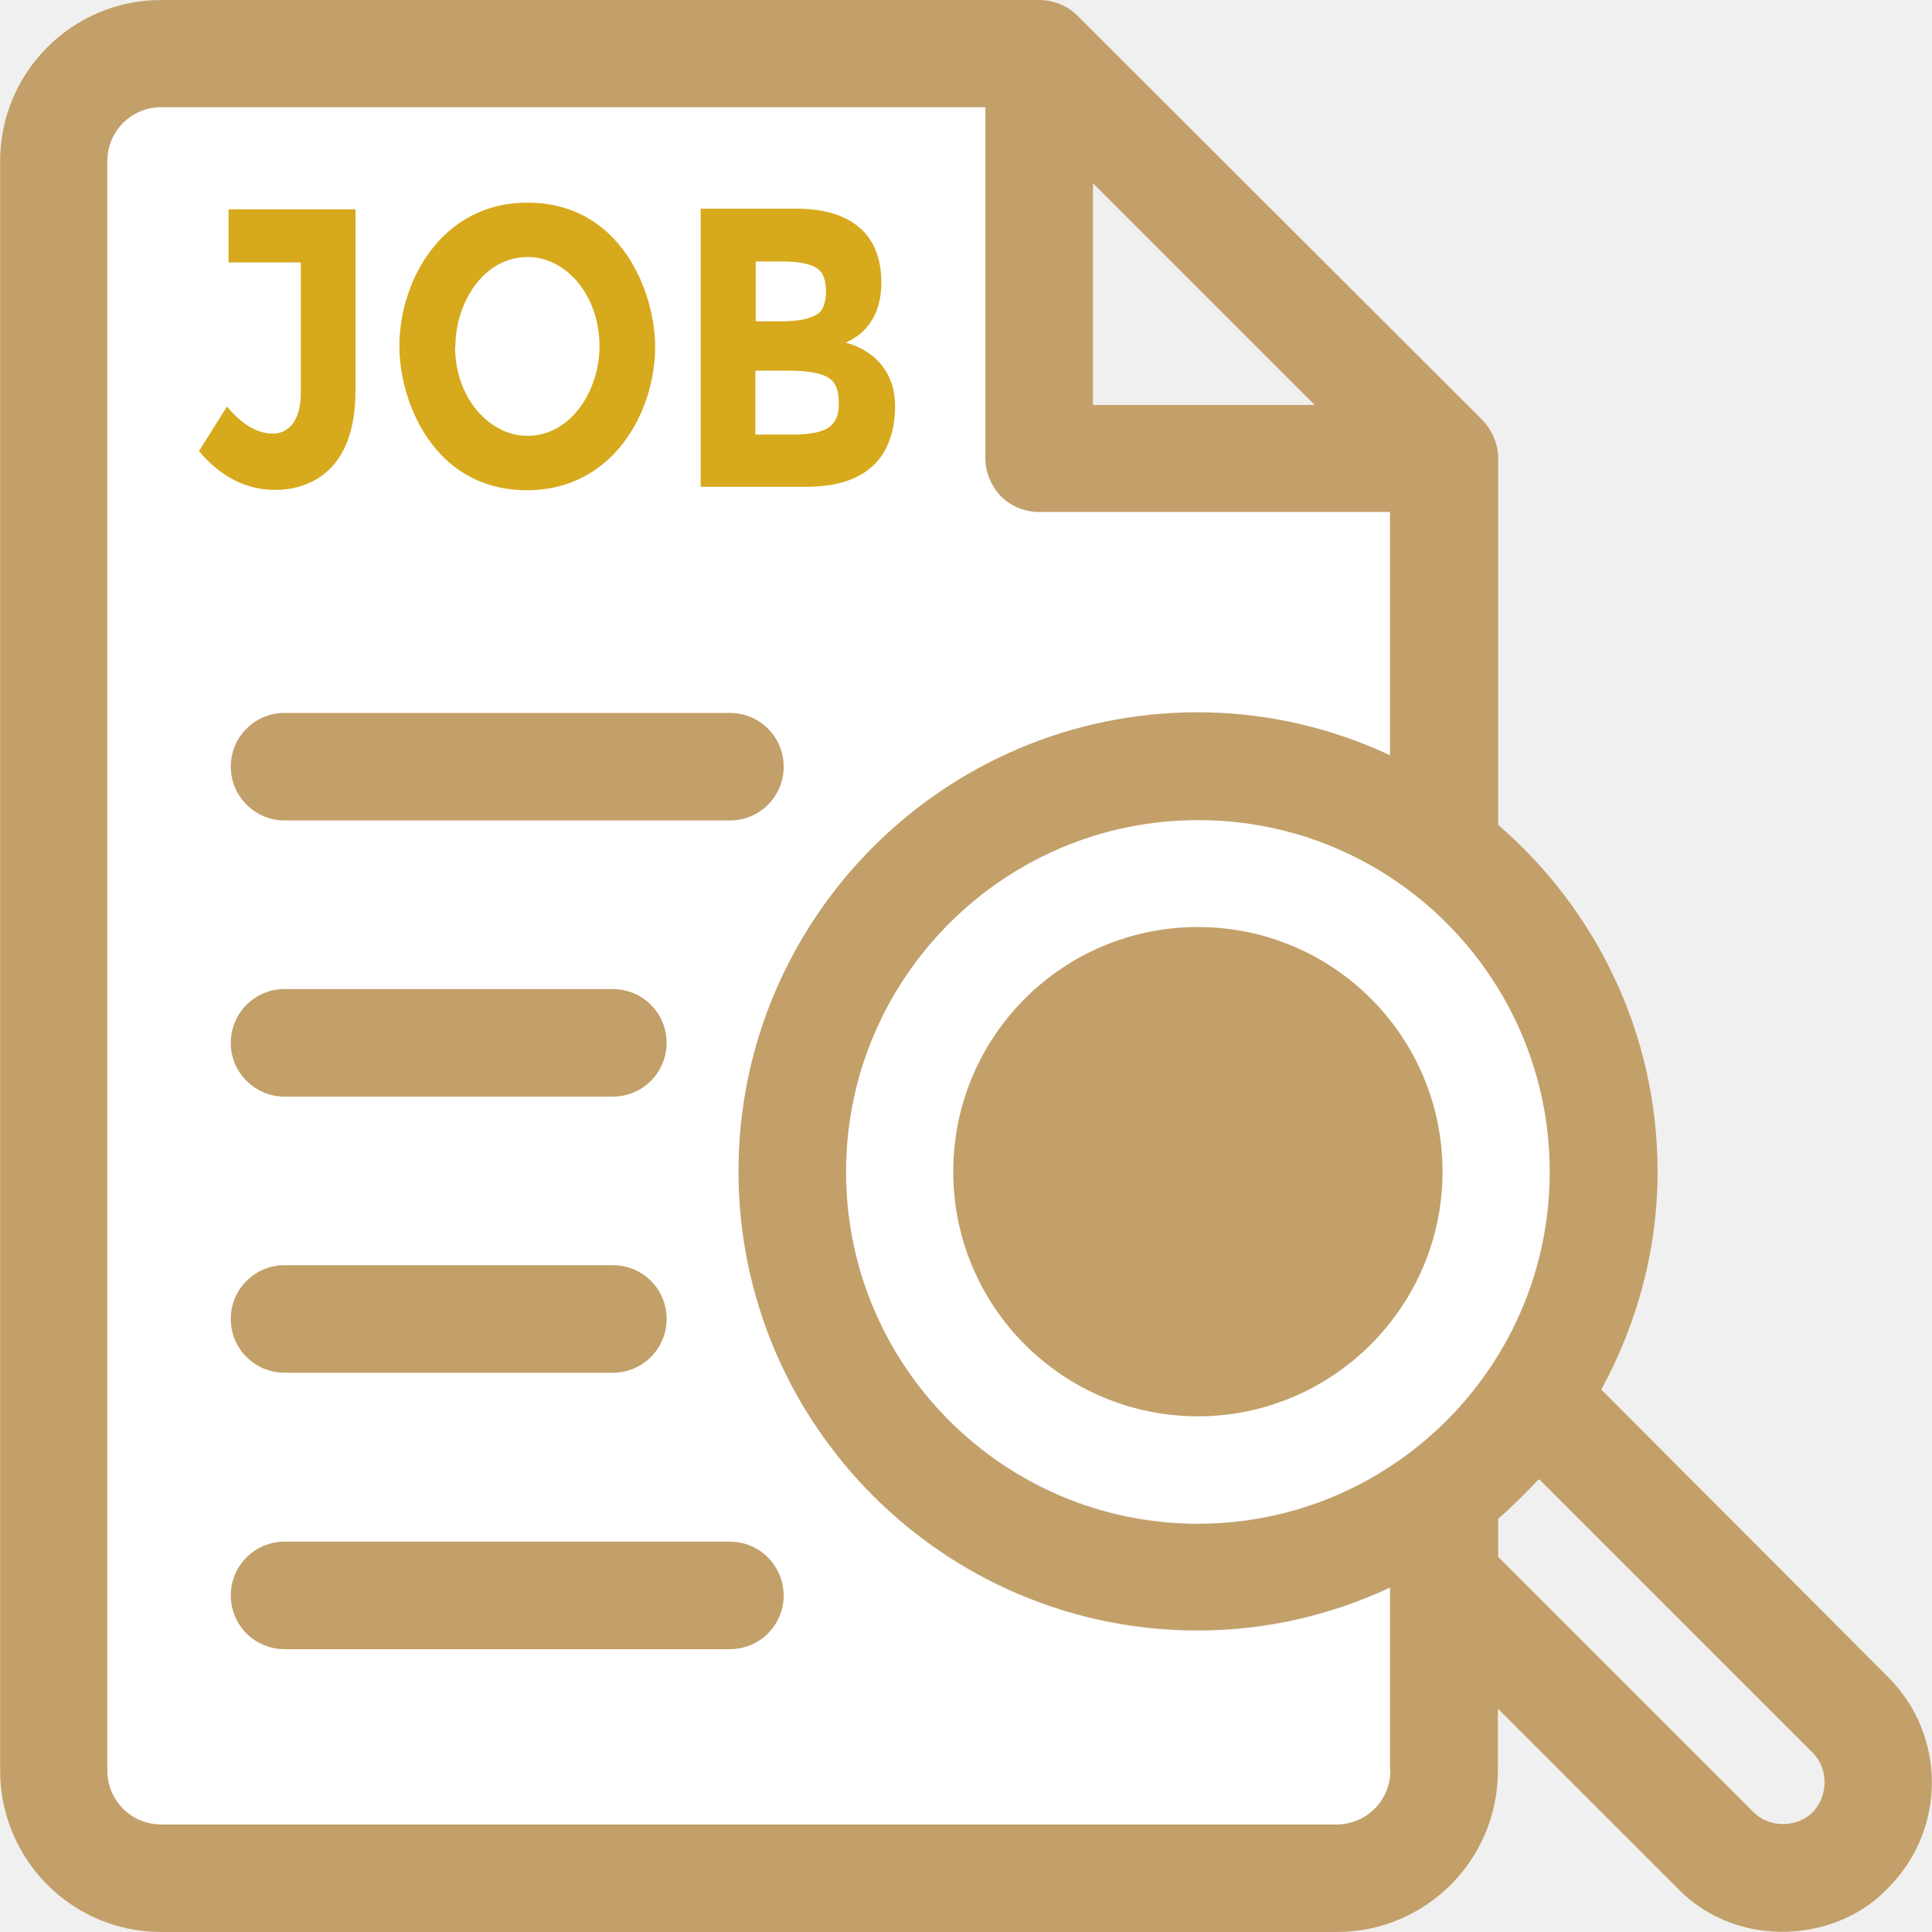
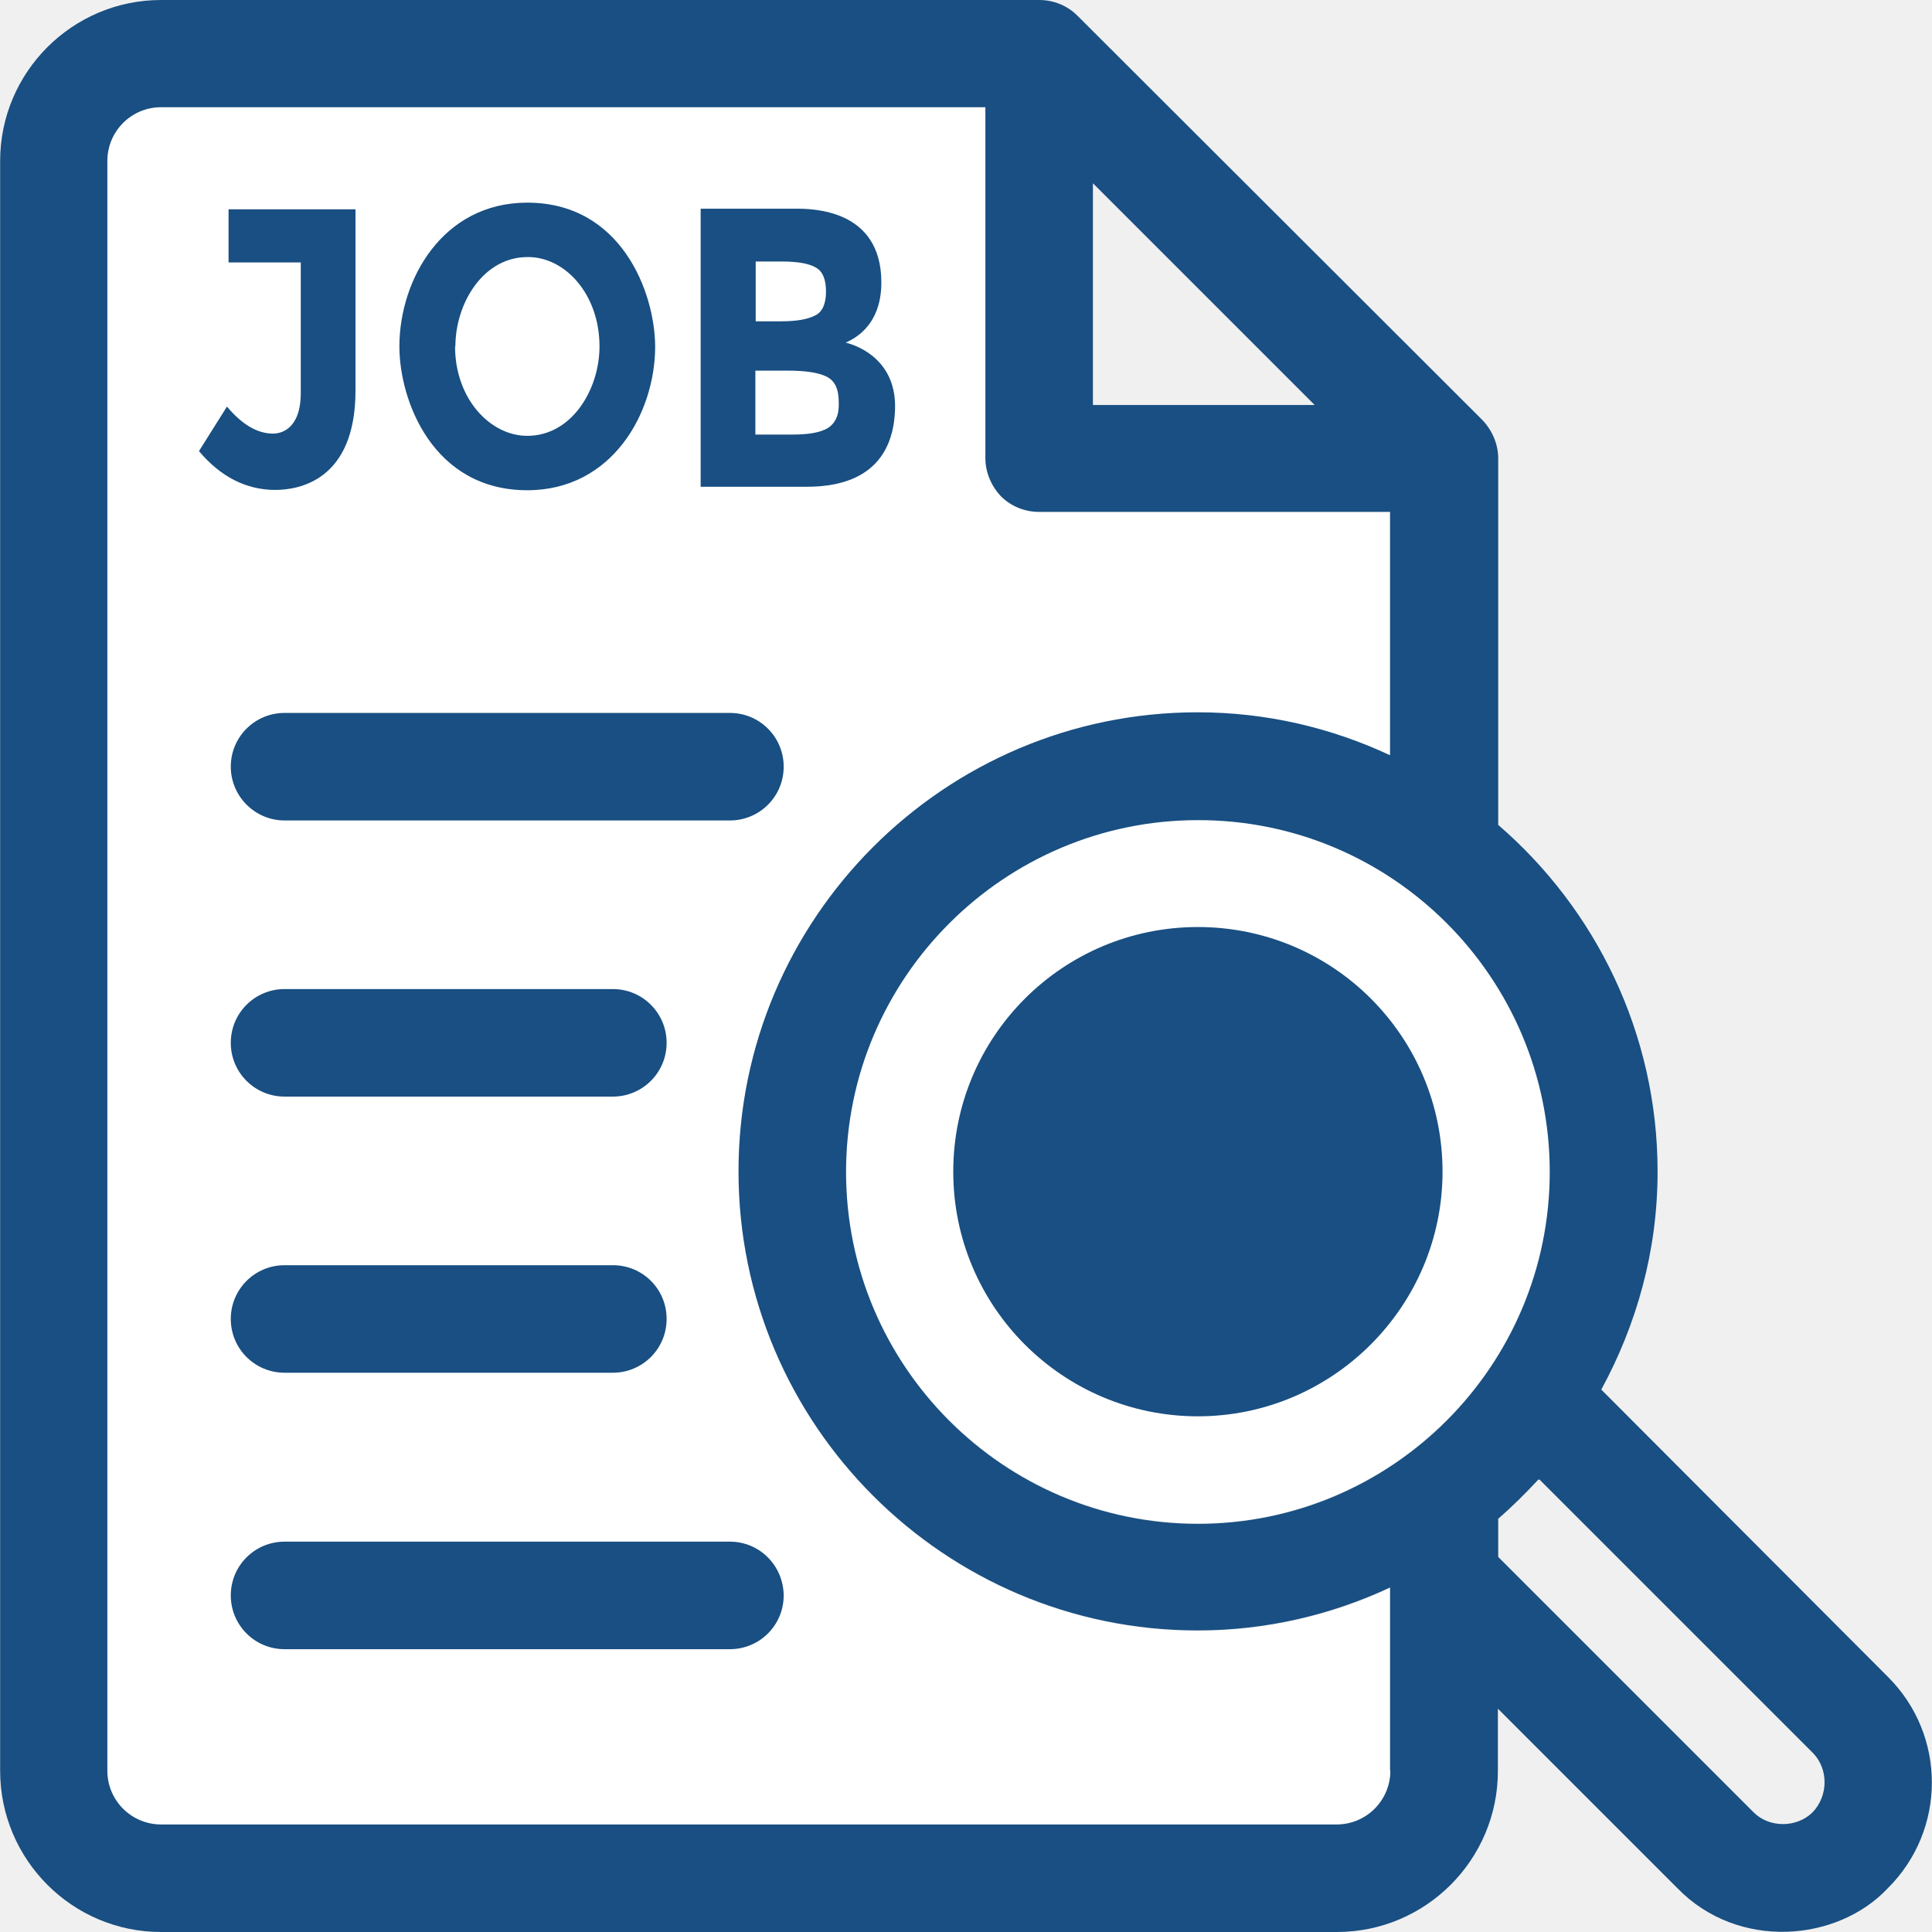
- <svg xmlns="http://www.w3.org/2000/svg" version="1.1" id="Layer_1" viewBox="0 0 392.598 392.598" xml:space="preserve" fill="#000000">
+ <svg xmlns="http://www.w3.org/2000/svg" version="1.1" id="Layer_1" viewBox="0 0 392.598 392.598" xml:space="preserve" fill="#194f82">
  <g id="SVGRepo_bgCarrier" stroke-width="0" />
  <g id="SVGRepo_tracerCarrier" stroke-linecap="round" stroke-linejoin="round" />
  <g id="SVGRepo_iconCarrier">
    <path style="fill:#FFFFFF;" d="M150.073,238.158c0-51.459,41.891-93.285,93.285-93.285c13.964,0,27.216,3.168,39.111,8.727v-49.455 h-71.305c-2.844,0-5.624-1.164-7.758-3.168c-2.004-2.004-3.168-4.784-3.168-7.758V21.786H32.739 c-6.012,0-10.925,4.848-10.925,10.925v327.111c0,6.012,4.848,10.925,10.925,10.925h238.933c6.012,0,10.925-4.848,10.925-10.925 v-37.107c-11.895,5.56-25.083,8.727-39.111,8.727C191.964,331.442,150.073,289.552,150.073,238.158z" />
    <path style="fill:#FFFFFF;" d="M243.422,166.594c-39.434,0-71.499,32.065-71.499,71.499s32.129,71.434,71.499,71.434 s71.499-32.065,71.499-71.499S282.857,166.594,243.422,166.594z" />
-     <path style="fill:#c3a069;" d="M243.422,287.806c-27.41,0-49.713-22.238-49.713-49.713s22.238-49.713,49.713-49.713 s49.713,22.238,49.713,49.713C293.135,265.503,270.768,287.806,243.422,287.806z" />
+     <path style="fill:#194f82;" d="M243.422,287.806c-27.41,0-49.713-22.238-49.713-49.713s22.238-49.713,49.713-49.713 s49.713,22.238,49.713,49.713C293.135,265.503,270.768,287.806,243.422,287.806z" />
    <g>
-       <path style="fill:#c3a069;" d="M57.822,166.723h90.505c6.012,0,10.925-4.848,10.925-10.925c0-6.012-4.848-10.925-10.925-10.925 H57.822c-6.012,0-10.925,4.848-10.925,10.925C46.897,161.81,51.81,166.723,57.822,166.723z" />
-       <path style="fill:#c3a069;" d="M57.822,222.836h66.715c6.012,0,10.925-4.848,10.925-10.925c0-6.012-4.848-10.925-10.925-10.925 H57.822c-6.012,0-10.925,4.848-10.925,10.925S51.81,222.836,57.822,222.836z" />
-       <path style="fill:#c3a069;" d="M57.822,278.95h66.715c6.012,0,10.925-4.849,10.925-10.925s-4.848-10.925-10.925-10.925H57.822 c-6.012,0-10.925,4.849-10.925,10.925S51.81,278.95,57.822,278.95z" />
-       <path style="fill:#c3a069;" d="M148.327,313.277H57.822c-6.012,0-10.925,4.848-10.925,10.925c0,6.012,4.848,10.925,10.925,10.925 h90.505c6.012,0,10.925-4.848,10.925-10.925C159.188,318.125,154.339,313.277,148.327,313.277z" />
+       <path style="fill:#194f82;" d="M57.822,166.723h90.505c6.012,0,10.925-4.848,10.925-10.925c0-6.012-4.848-10.925-10.925-10.925 H57.822c-6.012,0-10.925,4.848-10.925,10.925C46.897,161.81,51.81,166.723,57.822,166.723z" />
+       <path style="fill:#194f82;" d="M57.822,222.836h66.715c6.012,0,10.925-4.848,10.925-10.925c0-6.012-4.848-10.925-10.925-10.925 H57.822c-6.012,0-10.925,4.848-10.925,10.925S51.81,222.836,57.822,222.836z" />
+       <path style="fill:#194f82" d="M57.822,278.95h66.715c6.012,0,10.925-4.849,10.925-10.925s-4.848-10.925-10.925-10.925H57.822 c-6.012,0-10.925,4.849-10.925,10.925S51.81,278.95,57.822,278.95z" />
+       <path style="fill:#194f82;" d="M148.327,313.277H57.822c-6.012,0-10.925,4.848-10.925,10.925c0,6.012,4.848,10.925,10.925,10.925 h90.505c6.012,0,10.925-4.848,10.925-10.925C159.188,318.125,154.339,313.277,148.327,313.277z" />
    </g>
    <g>
-       <path style="fill:#d7a91d;" d="M46.444,53.333h14.675v26.505c0,7.434-4.073,8.275-5.624,8.275c-3.232,0-6.335-1.875-9.374-5.495 l-5.689,9.051c4.396,5.236,9.632,7.887,15.515,7.887c4.784,0,16.291-1.939,16.291-20.17V42.537H46.444V53.333z" />
-       <path style="fill:#d7a91d;" d="M171.859,69.624c0.84-0.453,7.24-2.78,7.24-12.218c0-14.998-14.158-14.998-17.455-14.998H142.38 v56.501h21.657c6.788,0,17.39-1.939,17.842-15.709C182.202,73.568,174.962,70.4,171.859,69.624z M153.499,53.139h5.301 c3.232,0,5.56,0.388,6.982,1.228c1.422,0.776,2.069,2.457,2.069,4.913c0,2.457-0.776,4.202-2.263,4.848 c-1.487,0.776-3.814,1.164-6.788,1.164h-5.236V53.075h-0.065V53.139z M168.174,87.014c-1.552,0.905-3.943,1.293-7.111,1.293h-7.564 V75.313h6.465c3.685,0,6.335,0.388,8.016,1.228c1.681,0.84,2.457,2.521,2.457,5.172C170.566,84.364,169.725,86.044,168.174,87.014z " />
-       <path style="fill:#d7a91d;" d="M107.147,41.18c-17.261,0-25.988,15.709-25.988,29.22c0,11.055,6.853,29.22,25.988,29.22 c17.261,0,25.988-15.709,25.988-29.22C133.071,59.345,126.218,41.18,107.147,41.18z M121.822,70.4 c0,8.727-5.624,18.166-14.675,18.166c-7.564,0-14.675-7.564-14.675-18.166h0.065c0-8.727,5.624-18.166,14.675-18.166 C114.776,52.17,121.822,59.733,121.822,70.4L121.822,70.4z" />
+       <path style="fill:#194f82;" d="M46.444,53.333h14.675v26.505c0,7.434-4.073,8.275-5.624,8.275c-3.232,0-6.335-1.875-9.374-5.495 l-5.689,9.051c4.396,5.236,9.632,7.887,15.515,7.887c4.784,0,16.291-1.939,16.291-20.17V42.537H46.444V53.333z" />
+       <path style="fill:#194f82;" d="M171.859,69.624c0.84-0.453,7.24-2.78,7.24-12.218c0-14.998-14.158-14.998-17.455-14.998H142.38 v56.501h21.657c6.788,0,17.39-1.939,17.842-15.709C182.202,73.568,174.962,70.4,171.859,69.624z M153.499,53.139h5.301 c3.232,0,5.56,0.388,6.982,1.228c1.422,0.776,2.069,2.457,2.069,4.913c0,2.457-0.776,4.202-2.263,4.848 c-1.487,0.776-3.814,1.164-6.788,1.164h-5.236V53.075h-0.065V53.139z M168.174,87.014c-1.552,0.905-3.943,1.293-7.111,1.293h-7.564 V75.313h6.465c3.685,0,6.335,0.388,8.016,1.228c1.681,0.84,2.457,2.521,2.457,5.172C170.566,84.364,169.725,86.044,168.174,87.014z " />
+       <path style="fill:#194f82;" d="M107.147,41.18c-17.261,0-25.988,15.709-25.988,29.22c0,11.055,6.853,29.22,25.988,29.22 c17.261,0,25.988-15.709,25.988-29.22C133.071,59.345,126.218,41.18,107.147,41.18z M121.822,70.4 c0,8.727-5.624,18.166-14.675,18.166c-7.564,0-14.675-7.564-14.675-18.166h0.065c0-8.727,5.624-18.166,14.675-18.166 C114.776,52.17,121.822,59.733,121.822,70.4L121.822,70.4z" />
    </g>
-     <path style="fill:#c3a069;" d="M383.705,340.816l-58.311-58.44c7.176-13.188,11.442-28.186,11.442-44.283 c0-28.121-12.606-53.398-32.388-70.465V93.156c0-2.844-1.164-5.624-3.168-7.758l-82.36-82.23C216.917,1.164,214.137,0,211.164,0 H32.739C14.703,0,0.028,14.675,0.028,32.711v327.111c0,18.101,14.675,32.776,32.711,32.776h238.933 c18.036,0,32.711-14.675,32.711-32.711v-12.671l36.461,36.461c12.283,12.671,32.517,10.99,42.796,0 C395.535,371.846,395.535,352.646,383.705,340.816z M368.319,368.291c-3.232,3.168-8.792,3.168-11.96,0l-51.911-51.911v-7.758 c2.844-2.457,5.56-5.172,8.145-7.952c0.065,0,0.129,0,0.259,0l55.661,55.661C371.551,359.564,371.551,364.929,368.319,368.291z M314.921,238.158c0,39.434-32.065,71.499-71.499,71.499s-71.499-32.065-71.499-71.499s32.129-71.499,71.499-71.499 C282.857,166.594,314.921,198.659,314.921,238.158z M222.089,37.236l45.059,45.059h-45.059L222.089,37.236L222.089,37.236z M282.533,359.822c0,6.012-4.848,10.925-10.925,10.925H32.739c-6.012,0-10.925-4.848-10.925-10.925V32.711 c0-6.012,4.848-10.925,10.925-10.925h167.499v71.305c0,2.844,1.164,5.624,3.168,7.758c2.004,2.004,4.784,3.168,7.758,3.168h71.305 v49.455c-11.895-5.56-25.083-8.727-39.111-8.727c-51.459,0-93.285,41.891-93.285,93.285c0,51.459,41.891,93.285,93.285,93.285 c13.964,0,27.216-3.168,39.111-8.727v37.236H282.533z" />
+     <path style="fill:##194f82;" d="M383.705,340.816l-58.311-58.44c7.176-13.188,11.442-28.186,11.442-44.283 c0-28.121-12.606-53.398-32.388-70.465V93.156c0-2.844-1.164-5.624-3.168-7.758l-82.36-82.23C216.917,1.164,214.137,0,211.164,0 H32.739C14.703,0,0.028,14.675,0.028,32.711v327.111c0,18.101,14.675,32.776,32.711,32.776h238.933 c18.036,0,32.711-14.675,32.711-32.711v-12.671l36.461,36.461c12.283,12.671,32.517,10.99,42.796,0 C395.535,371.846,395.535,352.646,383.705,340.816z M368.319,368.291c-3.232,3.168-8.792,3.168-11.96,0l-51.911-51.911v-7.758 c2.844-2.457,5.56-5.172,8.145-7.952c0.065,0,0.129,0,0.259,0l55.661,55.661C371.551,359.564,371.551,364.929,368.319,368.291z M314.921,238.158c0,39.434-32.065,71.499-71.499,71.499s-71.499-32.065-71.499-71.499s32.129-71.499,71.499-71.499 C282.857,166.594,314.921,198.659,314.921,238.158z M222.089,37.236l45.059,45.059h-45.059L222.089,37.236L222.089,37.236z M282.533,359.822c0,6.012-4.848,10.925-10.925,10.925H32.739c-6.012,0-10.925-4.848-10.925-10.925V32.711 c0-6.012,4.848-10.925,10.925-10.925h167.499v71.305c0,2.844,1.164,5.624,3.168,7.758c2.004,2.004,4.784,3.168,7.758,3.168h71.305 v49.455c-11.895-5.56-25.083-8.727-39.111-8.727c-51.459,0-93.285,41.891-93.285,93.285c0,51.459,41.891,93.285,93.285,93.285 c13.964,0,27.216-3.168,39.111-8.727v37.236H282.533z" />
  </g>
</svg>
